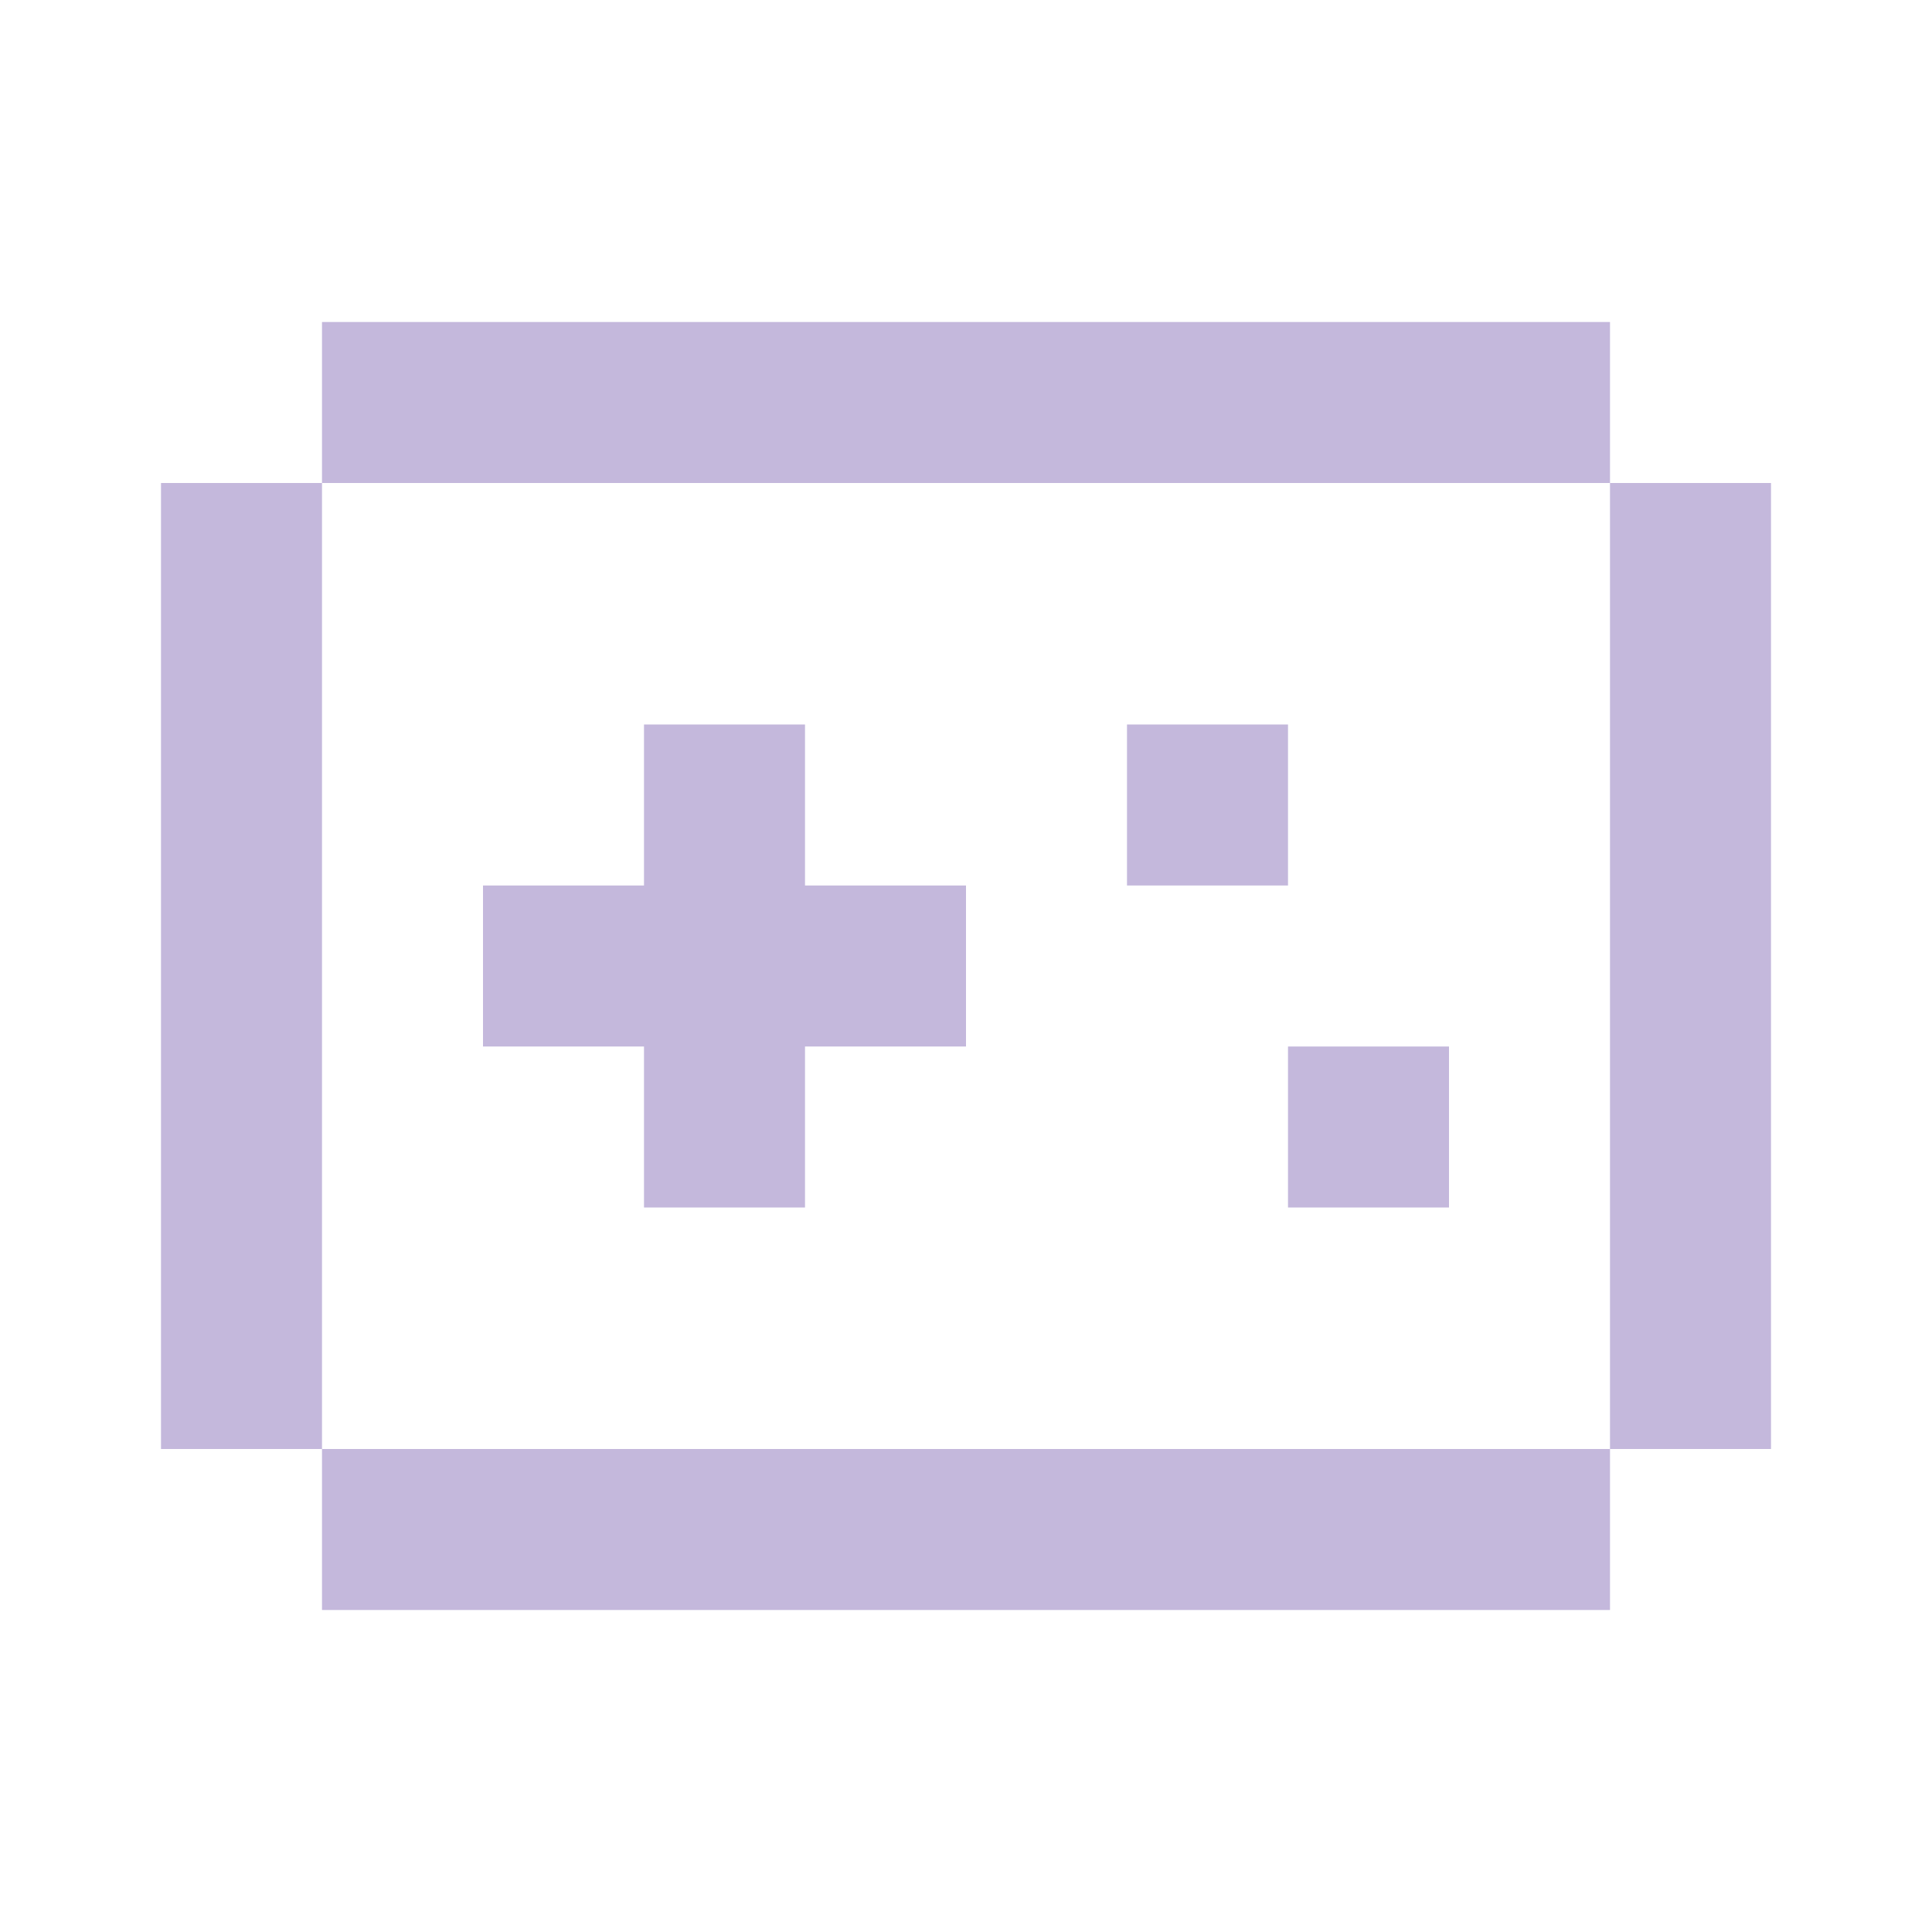
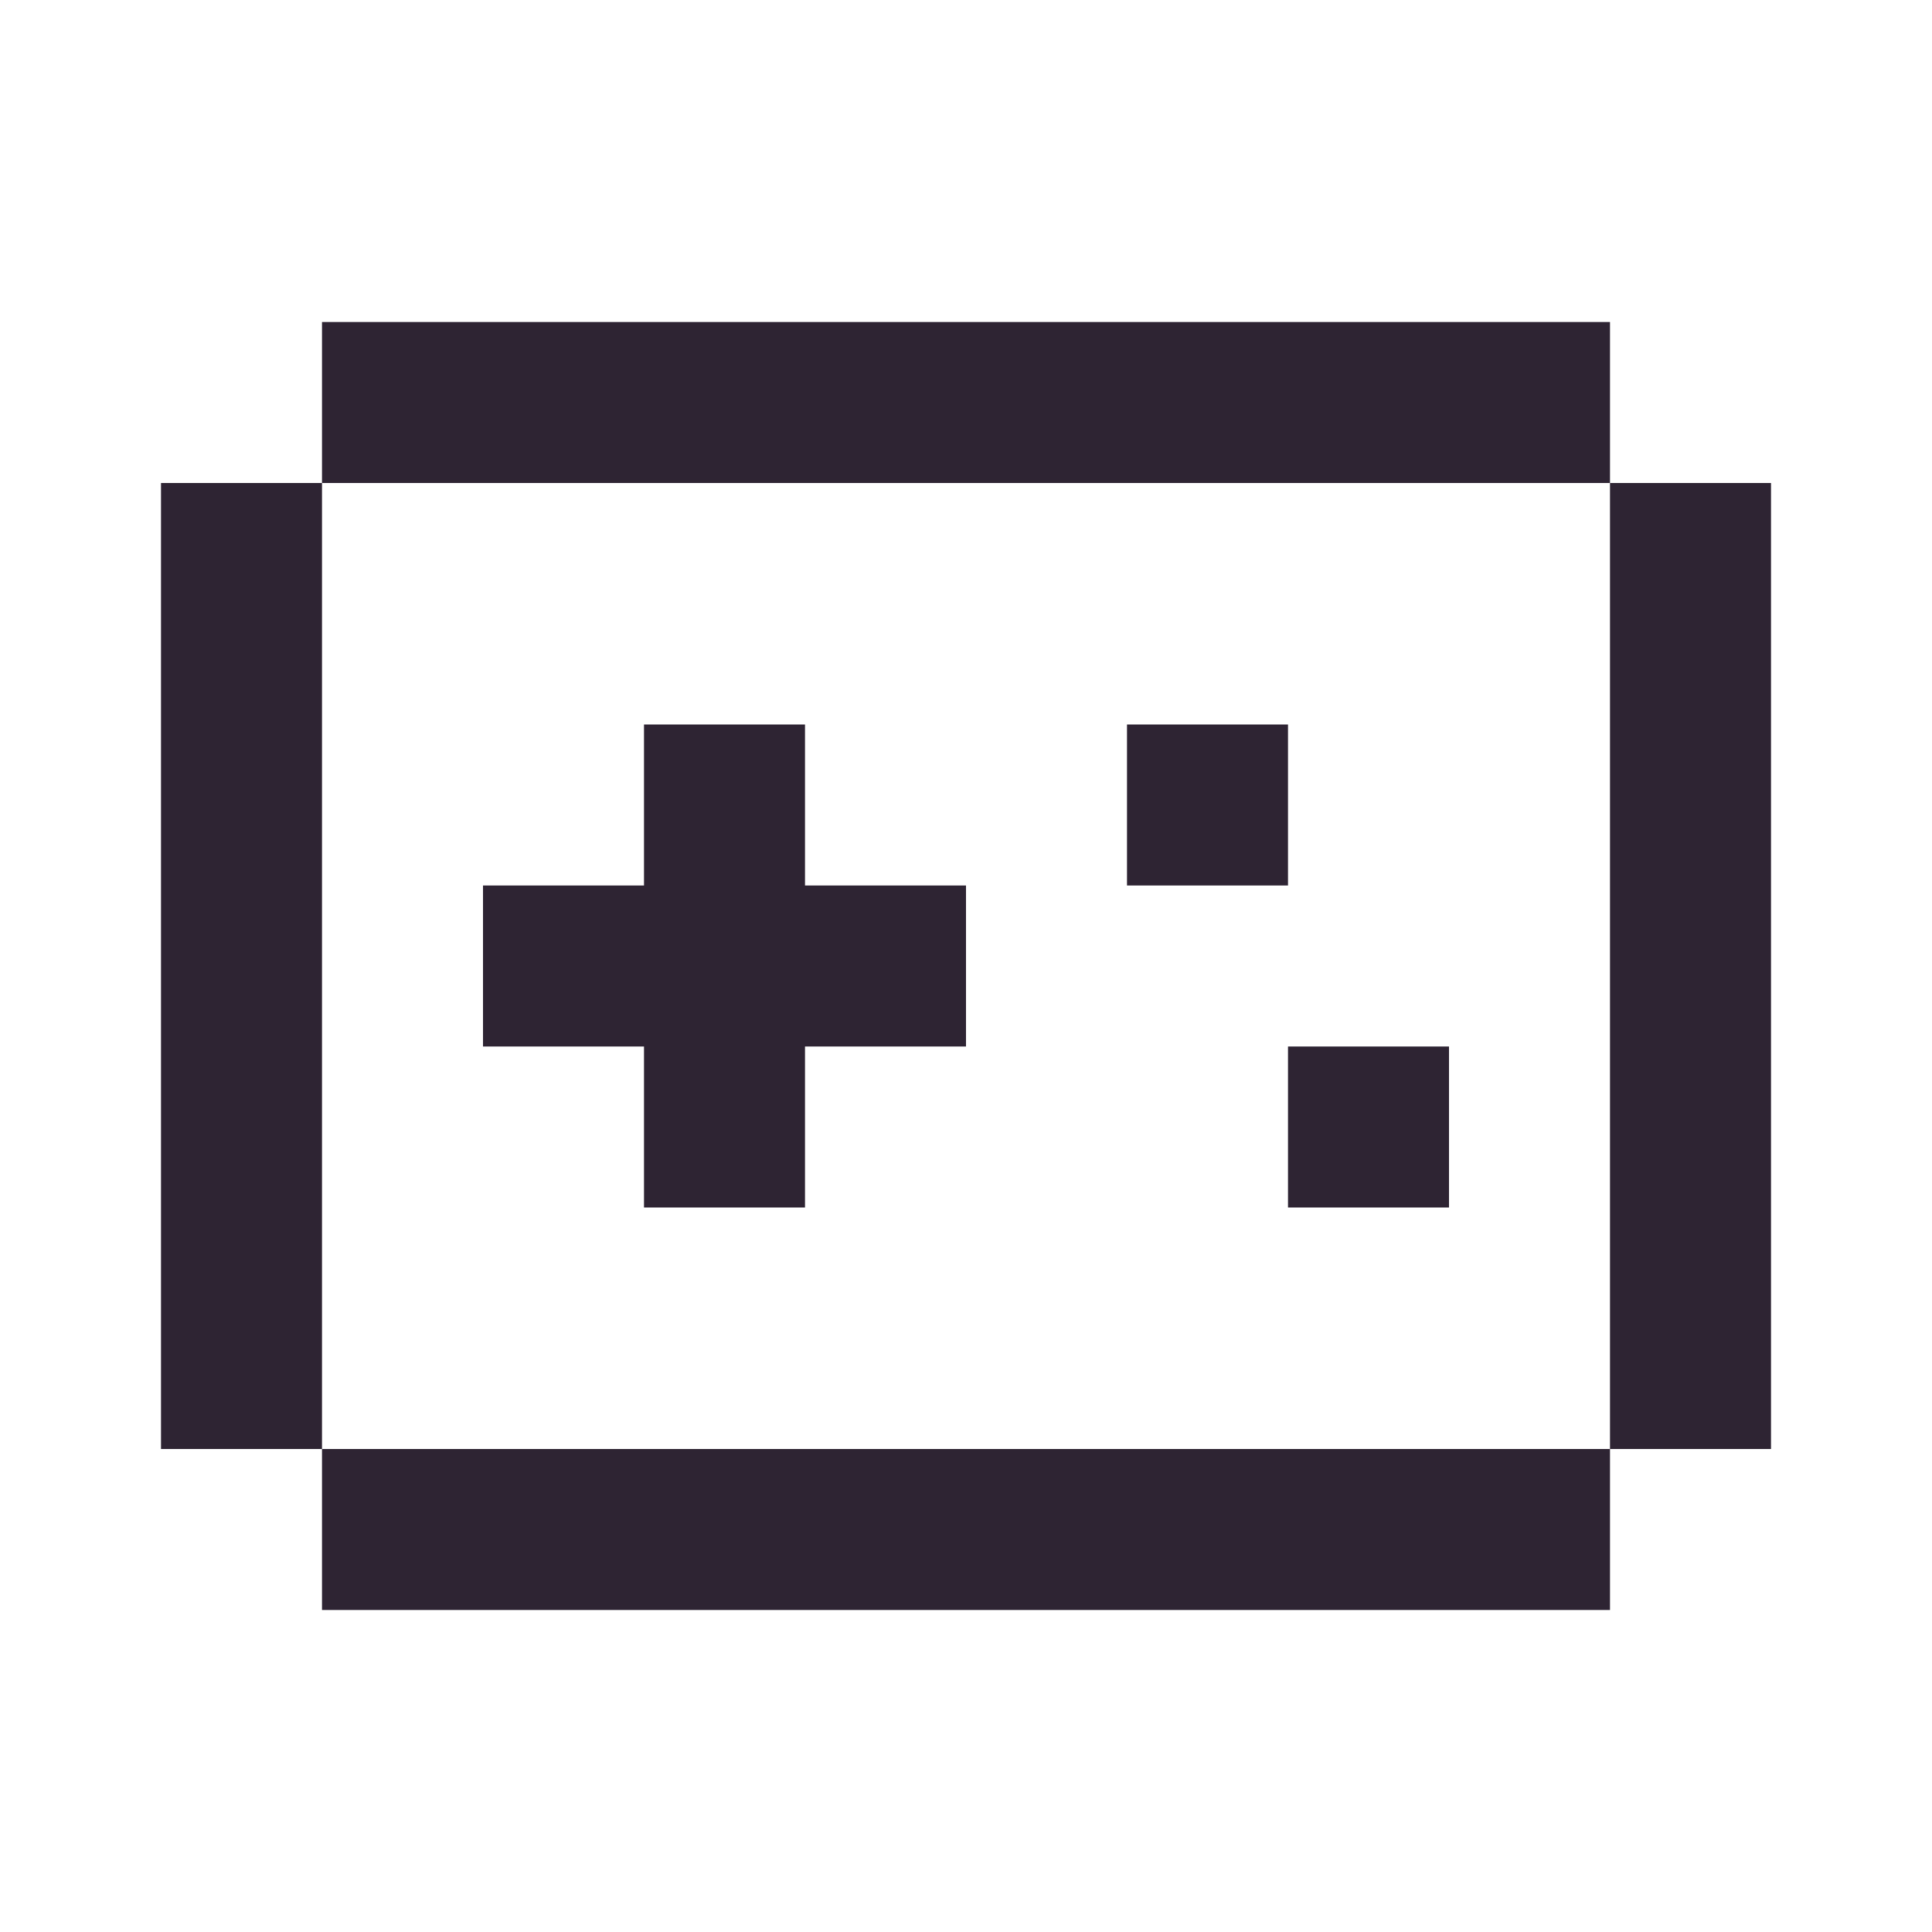
- <svg xmlns="http://www.w3.org/2000/svg" width="24" height="24" fill="#c4b8dc" viewBox="0 0 24 24">
-   <path fill="#c4b8dc" d="M4 4h16v2H4zm0 14h16v2H4zM2 6h2v12H2zm18 0h2v12h-2zM8 9h2v6H8z" />
-   <path fill="#c4b8dc" d="M6 11h6v2H6zm8-2h2v2h-2zm2 4h2v2h-2z" />
+ <svg xmlns="http://www.w3.org/2000/svg" width="24" height="24" fill="#2e2433" viewBox="0 0 24 24">
+   <path fill="#2e2433" d="M4 4h16v2H4zm0 14h16v2H4zM2 6h2v12H2zm18 0h2v12h-2zM8 9h2v6H8z" />
+   <path fill="#2e2433" d="M6 11h6v2H6zm8-2h2v2h-2zm2 4h2v2h-2z" />
</svg>
